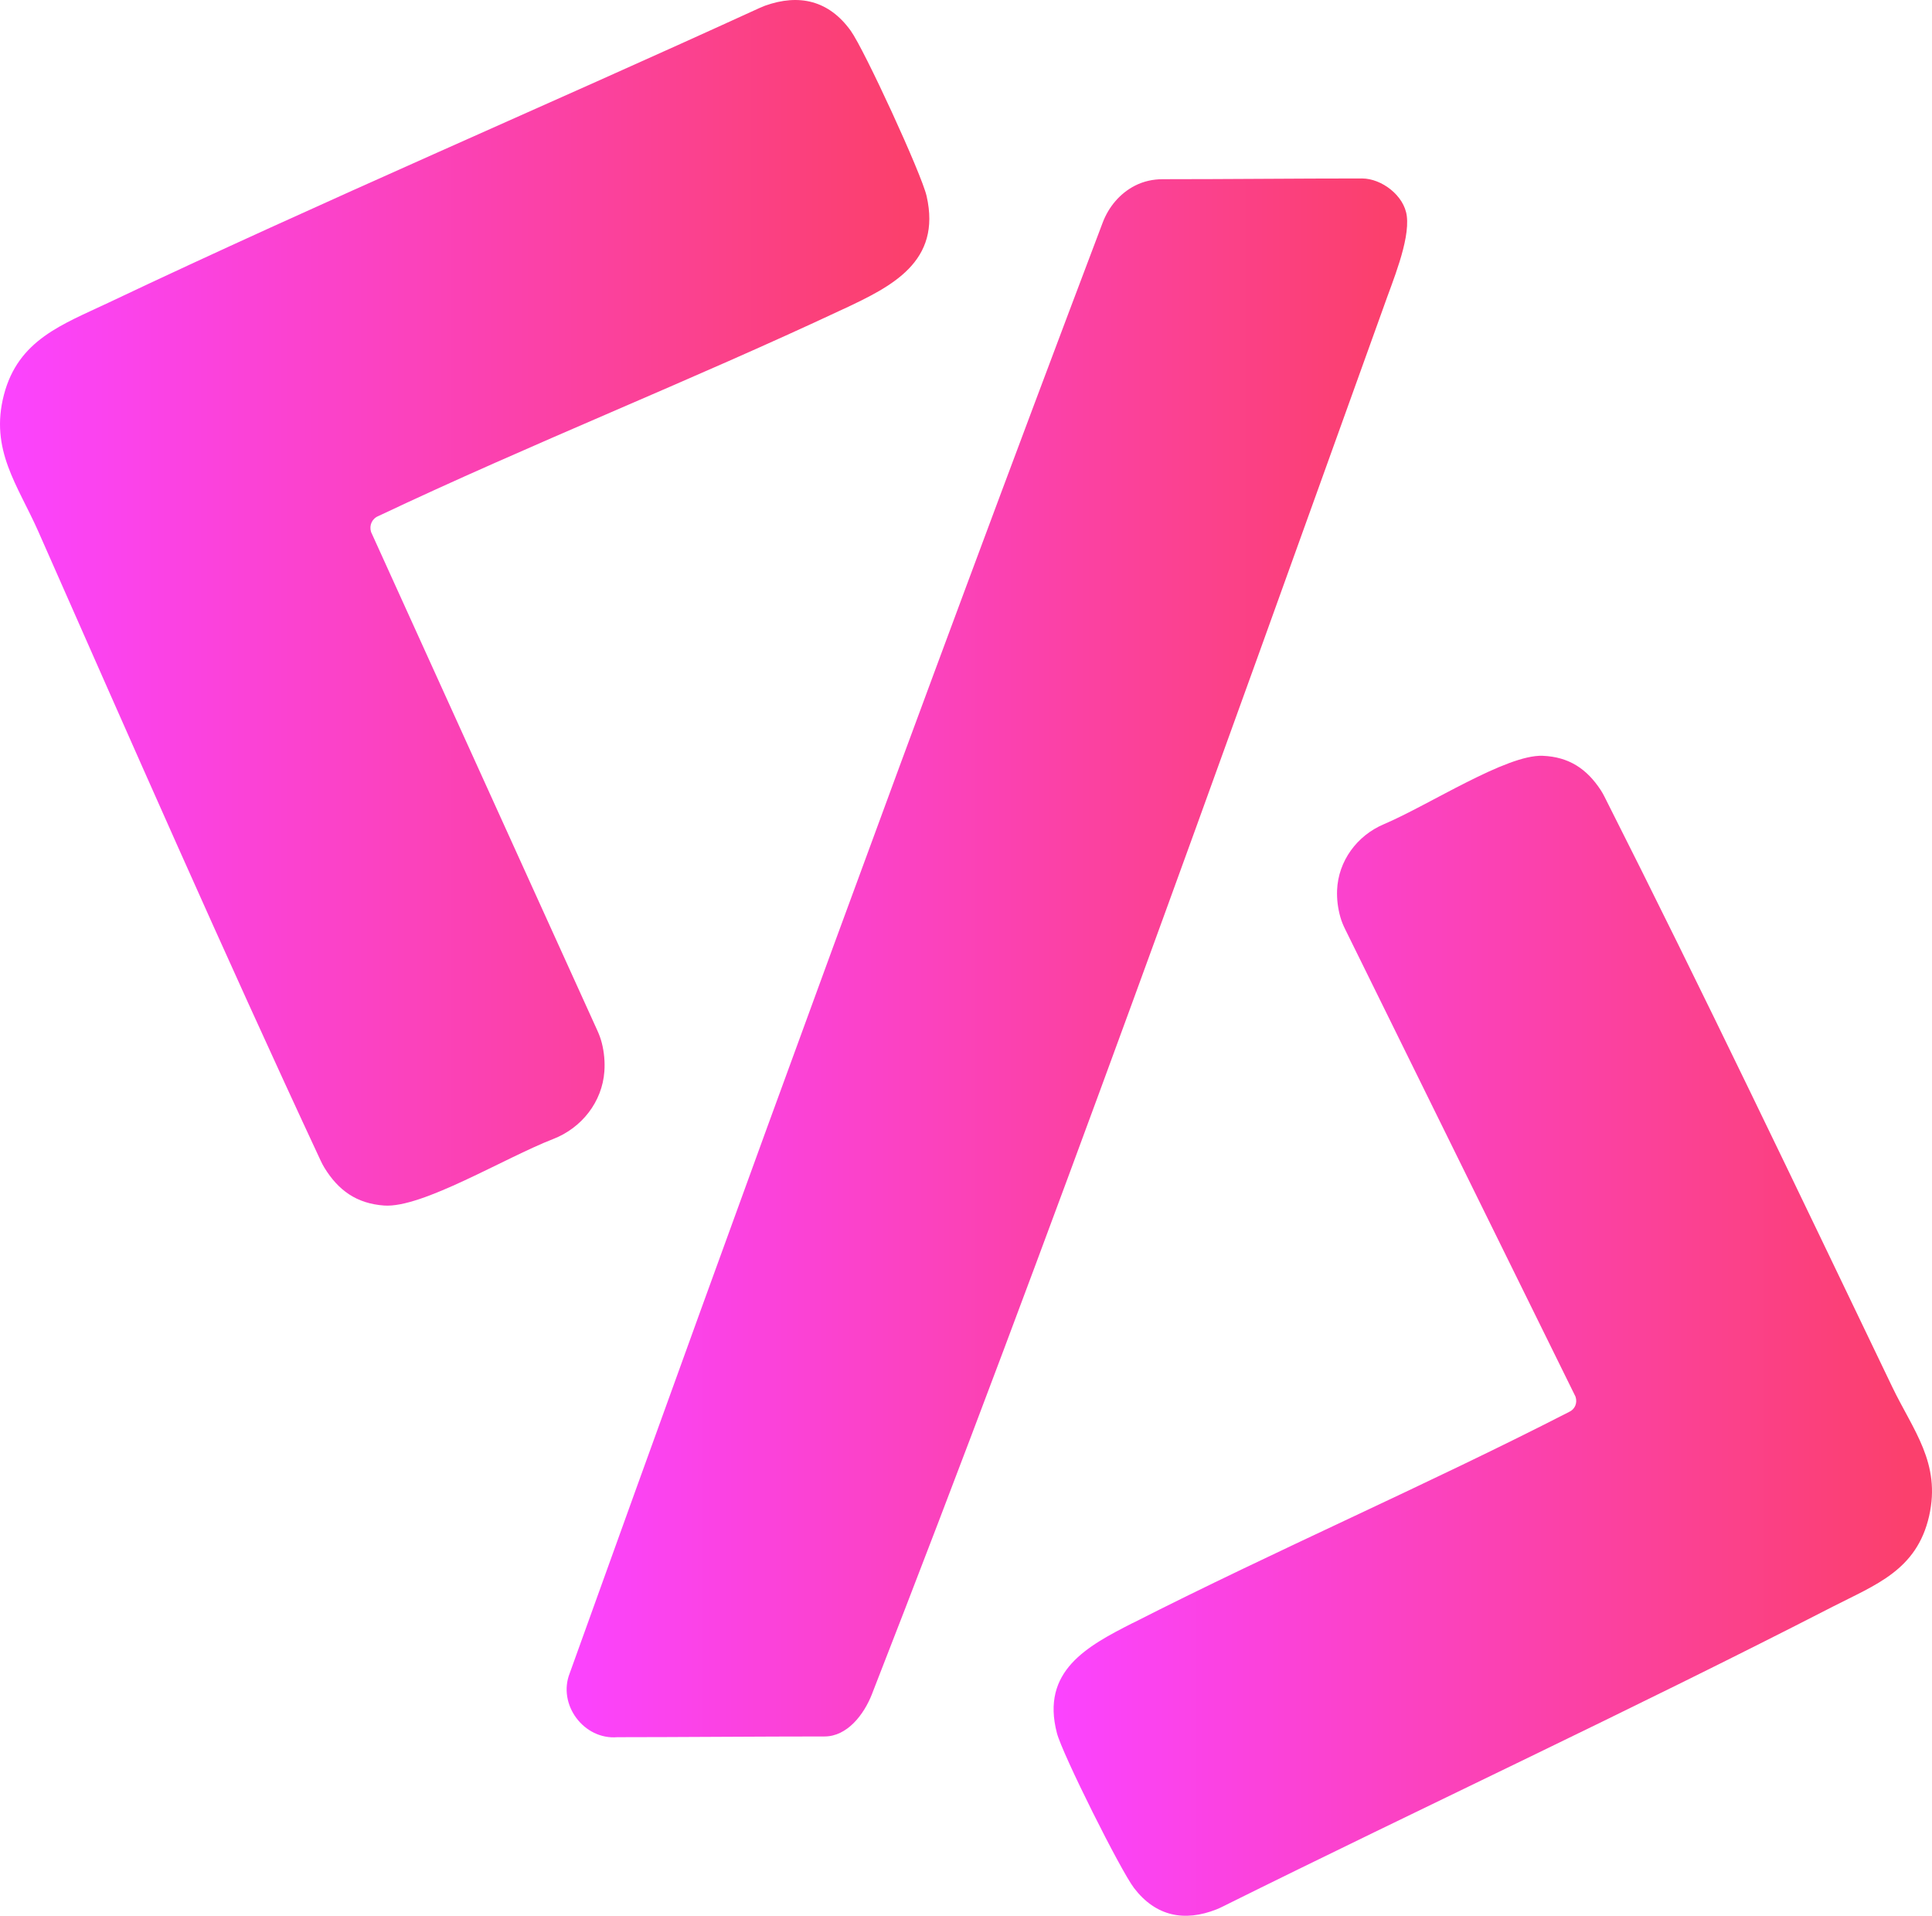
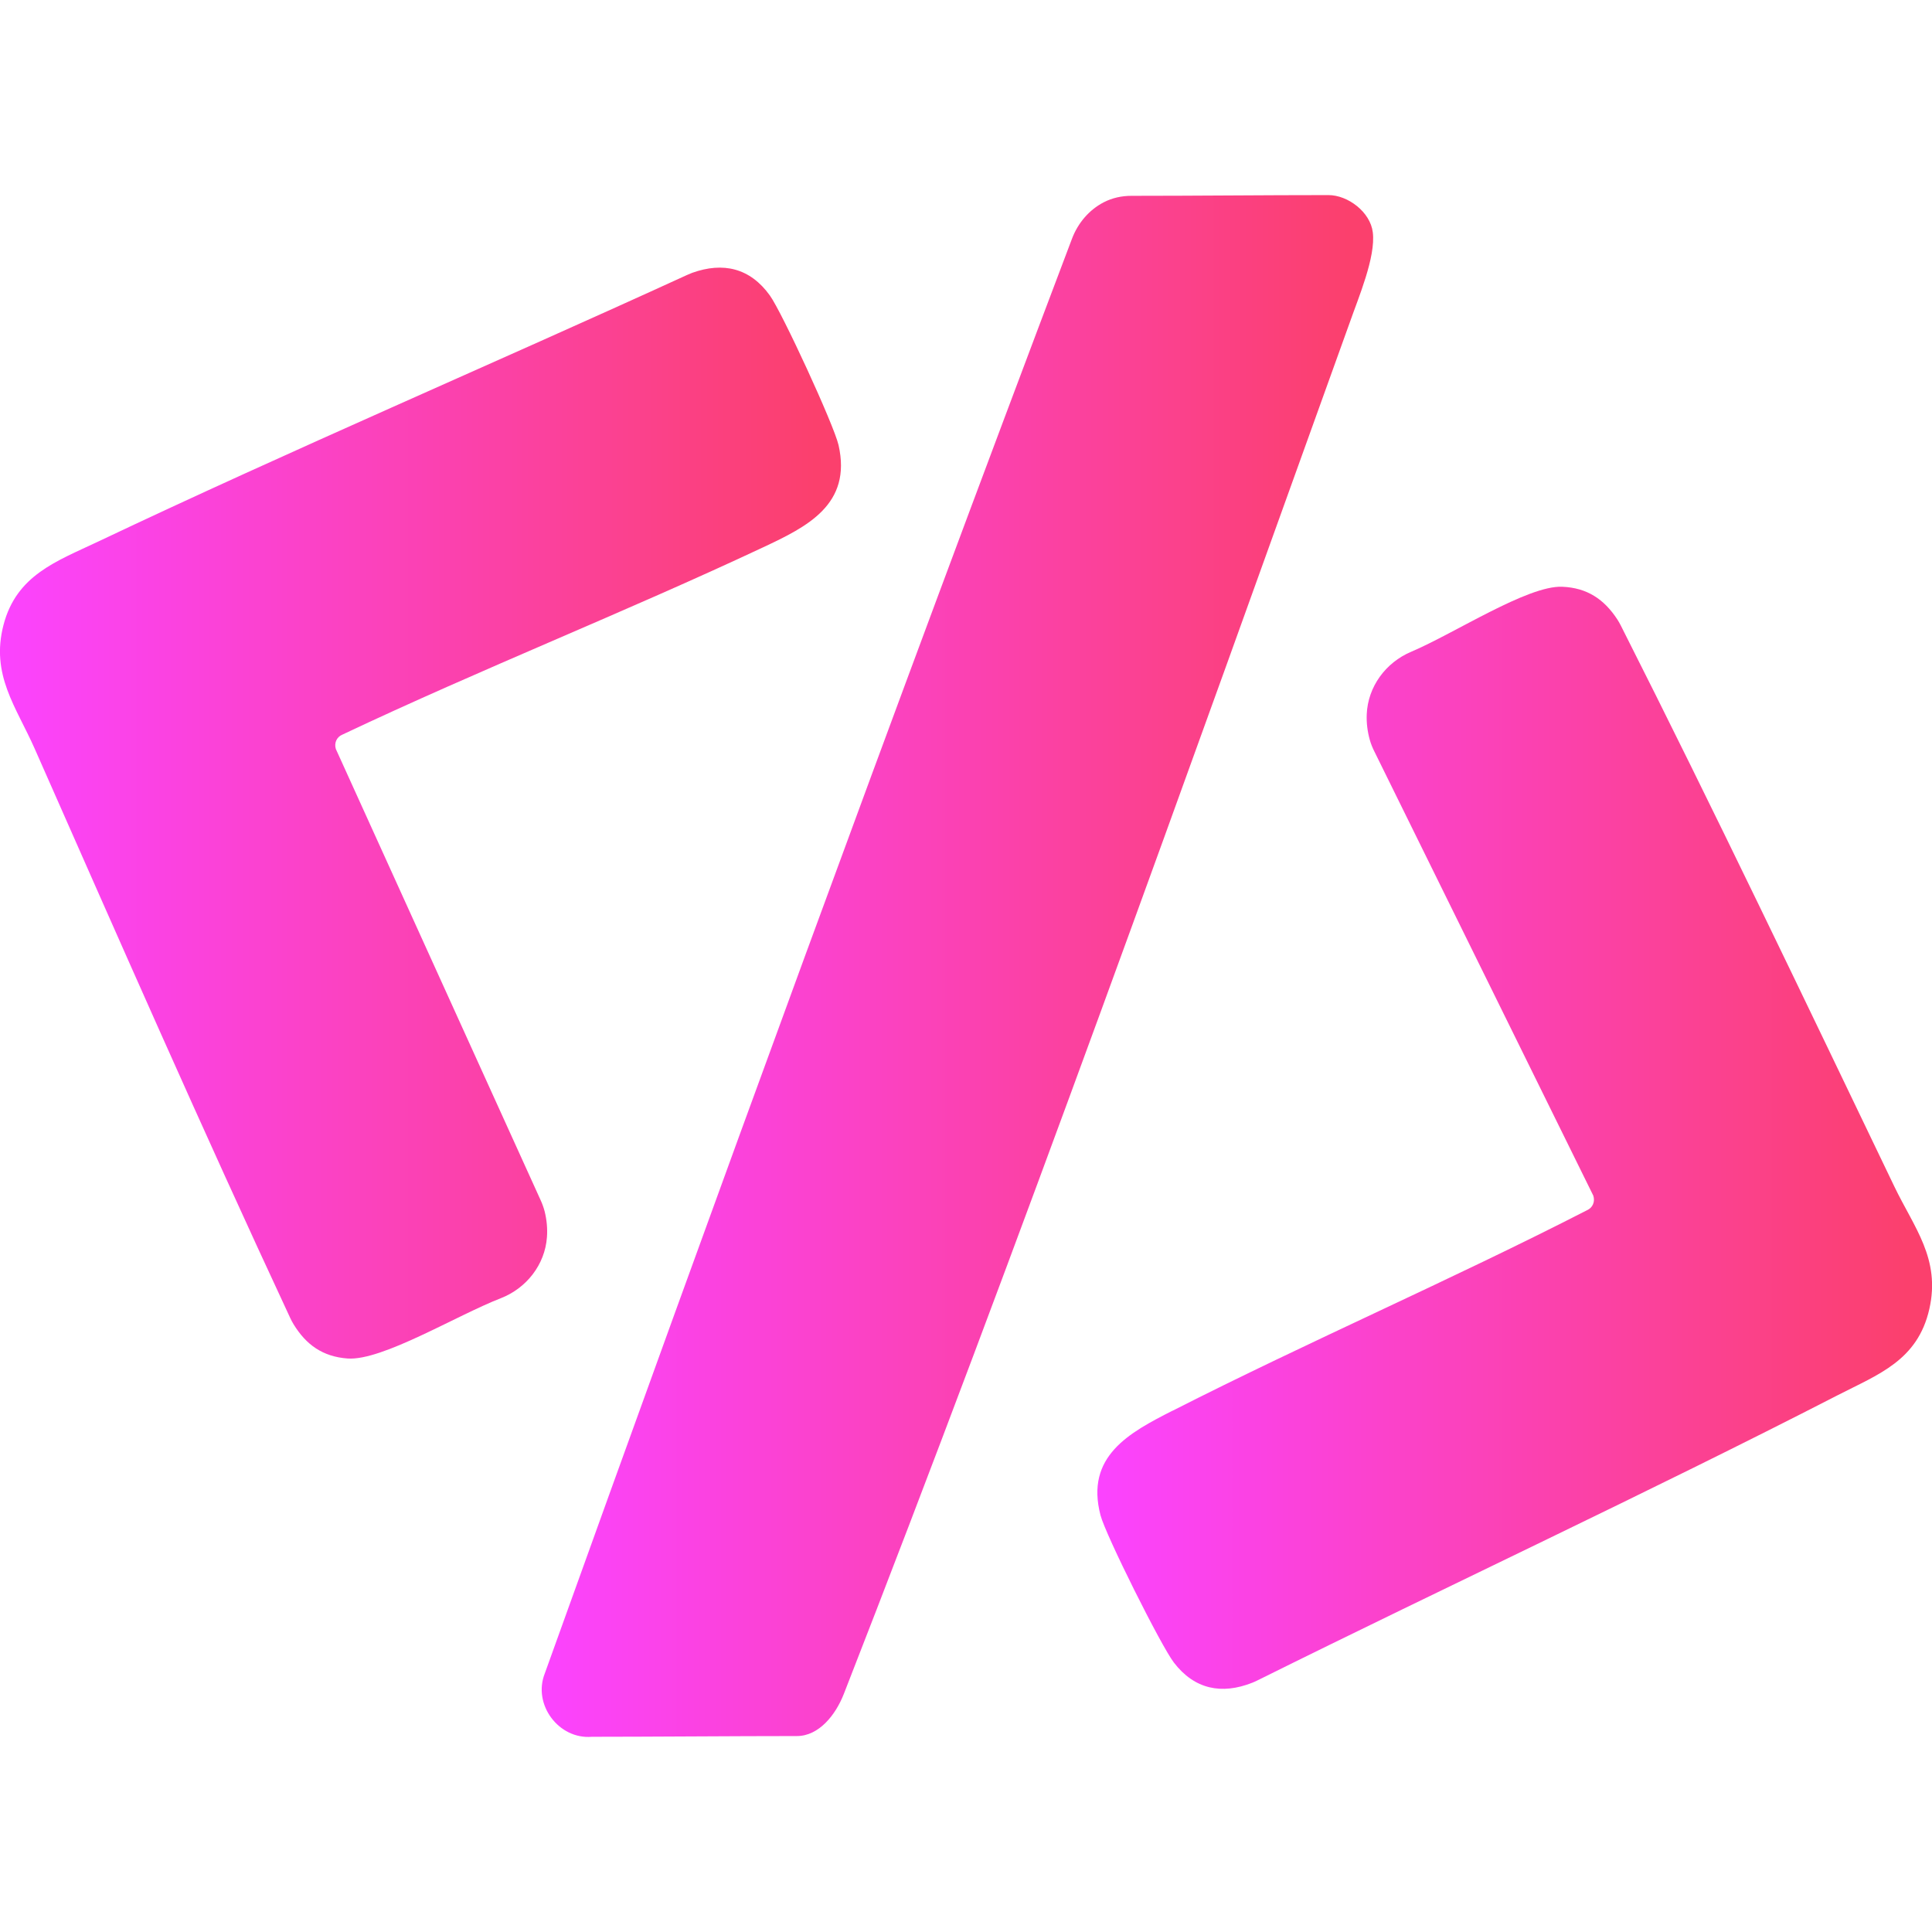
- <svg xmlns="http://www.w3.org/2000/svg" id="Layer_1" data-name="Layer 1" viewBox="0 0 757.91 751.46">
+ <svg xmlns="http://www.w3.org/2000/svg" id="Layer_1" data-name="Layer 1" viewBox="0 0 500 500">
  <defs>
    <style>
      .cls-1 {
        fill: url(#linear-gradient-3);
      }

      .cls-2 {
        fill: url(#linear-gradient-2);
      }

      .cls-3 {
        fill: url(#linear-gradient);
      }
    </style>
-     <linearGradient id="linear-gradient" x1="413.32" y1="882.03" x2="757.91" y2="882.03" gradientTransform="translate(0 -358.08)" gradientUnits="userSpaceOnUse">
+     <linearGradient id="linear-gradient" x1="283.97" y1="204.79" x2="500" y2="204.79" gradientTransform="translate(0 499.27) scale(1 -1)" gradientUnits="userSpaceOnUse">
      <stop offset="0" stop-color="#fb43ff" />
      <stop offset=".97" stop-color="#fb406d" />
    </linearGradient>
-     <linearGradient id="linear-gradient-2" x1="222.29" y1="733.81" x2="552.02" y2="733.81" gradientTransform="translate(0 -358.08)" gradientUnits="userSpaceOnUse">
+     <linearGradient id="linear-gradient-2" x1="140.19" y1="249.27" x2="355.37" y2="249.27" gradientTransform="translate(0 499.27) scale(1 -1)" gradientUnits="userSpaceOnUse">
      <stop offset="0" stop-color="#fb43ff" />
      <stop offset=".97" stop-color="#fb406d" />
    </linearGradient>
-     <linearGradient id="linear-gradient-3" x1="0" y1="515.54" x2="364.57" y2="515.54" gradientTransform="translate(0 752) scale(1 -1)" gradientUnits="userSpaceOnUse">
+     <linearGradient id="linear-gradient-3" x1="0" y1="288.84" x2="217.65" y2="288.84" gradientTransform="translate(0 499.27) scale(1 -1)" gradientUnits="userSpaceOnUse">
      <stop offset="0" stop-color="#fb43ff" />
      <stop offset=".97" stop-color="#fb406d" />
    </linearGradient>
  </defs>
-   <path class="cls-3" d="M444.33,636.66c56.4-28.7,114.8-53.91,171.14-82.8,2.36-1.02,3.44-3.56,2.59-6.04l-90.41-183.43c-.73-1.49-1.37-3.01-1.82-4.61-1.01-3.55-1.44-7.13-1.3-10.65.47-11.39,7.79-21.35,18.29-25.81,17.99-7.65,48.11-27.42,62.36-26.86,10.36.42,17.33,5.17,22.77,13.44.54.83,1.03,1.71,1.48,2.6,38.74,76.65,75.72,154.14,112.9,231.55,8.17,17,19.16,29.85,14.45,50.61-4.84,21.3-21.07,26.96-37.81,35.55-79.17,40.68-159.96,78.22-239.68,117.81-.67.34-1.37.65-2.07.93-12.56,4.95-23.79,2.77-32.32-8.34-5.3-6.9-28.14-52.59-30.28-60.81-6.38-24.38,11.9-34.11,29.71-43.17h0v.03Z" />
-   <path class="cls-2" d="M342.06,664.52c-3.2,8.17-9.8,16.6-18.58,16.6-24.36,0-58.39.29-81.3.29-13.16,1.1-23.55-12.84-18.66-25.16,68.3-190.01,137.6-380.17,209.06-568.94,2.34-6.18,6.75-11.45,12.63-14.47,3.38-1.73,7.08-2.55,10.94-2.55,25.7,0,52.49-.29,78.15-.29,7.68,0,16.59,6.69,17.58,14.76,1.21,9.84-5.72,25.92-9.1,35.66-65.02,180.65-131.05,365.78-200.73,544.11h0Z" />
-   <path class="cls-1" d="M330.86,121.21c-60.15,28.24-122.28,52.75-182.38,81.19-2.51,1-3.72,3.62-2.92,6.25l88.76,195.53c.72,1.58,1.33,3.21,1.76,4.89.95,3.75,1.27,7.54,1.01,11.21-.86,11.94-8.89,22.14-20.05,26.48-19.13,7.42-51.41,27.18-66.34,26.11-10.86-.78-18.02-6-23.45-14.86-.55-.89-1.02-1.83-1.47-2.78-38.11-81.74-74.33-164.3-110.76-246.78-8.01-18.11-19.12-31.97-13.48-53.6s23.02-27.59,40.87-36.05C126.87,78.76,212.91,42.06,297.9,3.16c.72-.33,1.46-.64,2.2-.92,13.34-4.77,25.06-2.11,33.64,9.83,5.33,7.41,27.78,56.12,29.76,64.83,5.89,25.8-13.63,35.41-32.62,44.32h-.02Z" />
+   <path class="cls-3" d="M303.42,365.12c35.36-17.99,71.97-33.8,107.29-51.91,1.48-.64,2.15-2.23,1.63-3.79l-56.68-114.99c-.46-.93-.86-1.89-1.14-2.89-.63-2.22-.9-4.47-.81-6.67.29-7.14,4.89-13.39,11.47-16.18,11.28-4.79,30.16-17.19,39.09-16.84,6.49.26,10.86,3.24,14.27,8.42.34.52.65,1.07.93,1.63,24.29,48.05,47.47,96.63,70.78,145.16,5.12,10.66,12.01,18.71,9.06,31.72-3.04,13.35-13.21,16.9-23.7,22.29-49.63,25.5-100.28,49.03-150.25,73.85-.42.21-.86.41-1.3.58-7.87,3.1-14.91,1.74-20.26-5.23-3.32-4.33-17.64-32.97-18.99-38.12-4-15.28,7.46-21.38,18.63-27.06h0Z" />
+   <path class="cls-2" d="M218.35,438.46c-2.09,5.33-6.39,10.83-12.12,10.83-15.9,0-38.11.19-53.06.19-8.59.72-15.37-8.38-12.17-16.42,44.57-124,89.8-248.09,136.43-371.28,1.53-4.04,4.41-7.47,8.24-9.44,2.2-1.13,4.62-1.66,7.14-1.66,16.77,0,34.25-.19,51-.19,5.01,0,10.83,4.36,11.47,9.64.79,6.42-3.73,16.92-5.94,23.27-42.43,117.89-85.52,238.7-130.99,355.07h0Z" />
+   <path class="cls-1" d="M197.53,141.63c-35.91,16.86-73,31.5-108.88,48.47-1.5.6-2.22,2.16-1.74,3.73l52.99,116.74c.43.94.79,1.92,1.05,2.92.56,2.24.76,4.5.6,6.69-.52,7.13-5.31,13.22-11.97,15.81-11.42,4.43-30.69,16.23-39.61,15.59-6.48-.47-10.76-3.58-14-8.87-.33-.53-.61-1.09-.88-1.66-22.75-48.8-44.38-98.09-66.13-147.33-4.78-10.81-11.42-19.08-8.05-32,3.37-12.91,13.75-16.47,24.4-21.52,50.42-23.91,101.79-45.82,152.53-69.05.43-.2.87-.38,1.32-.55,7.97-2.85,14.96-1.26,20.08,5.87,3.18,4.43,16.58,33.51,17.77,38.7,3.51,15.4-8.14,21.14-19.48,26.46h-.01Z" />
</svg>
